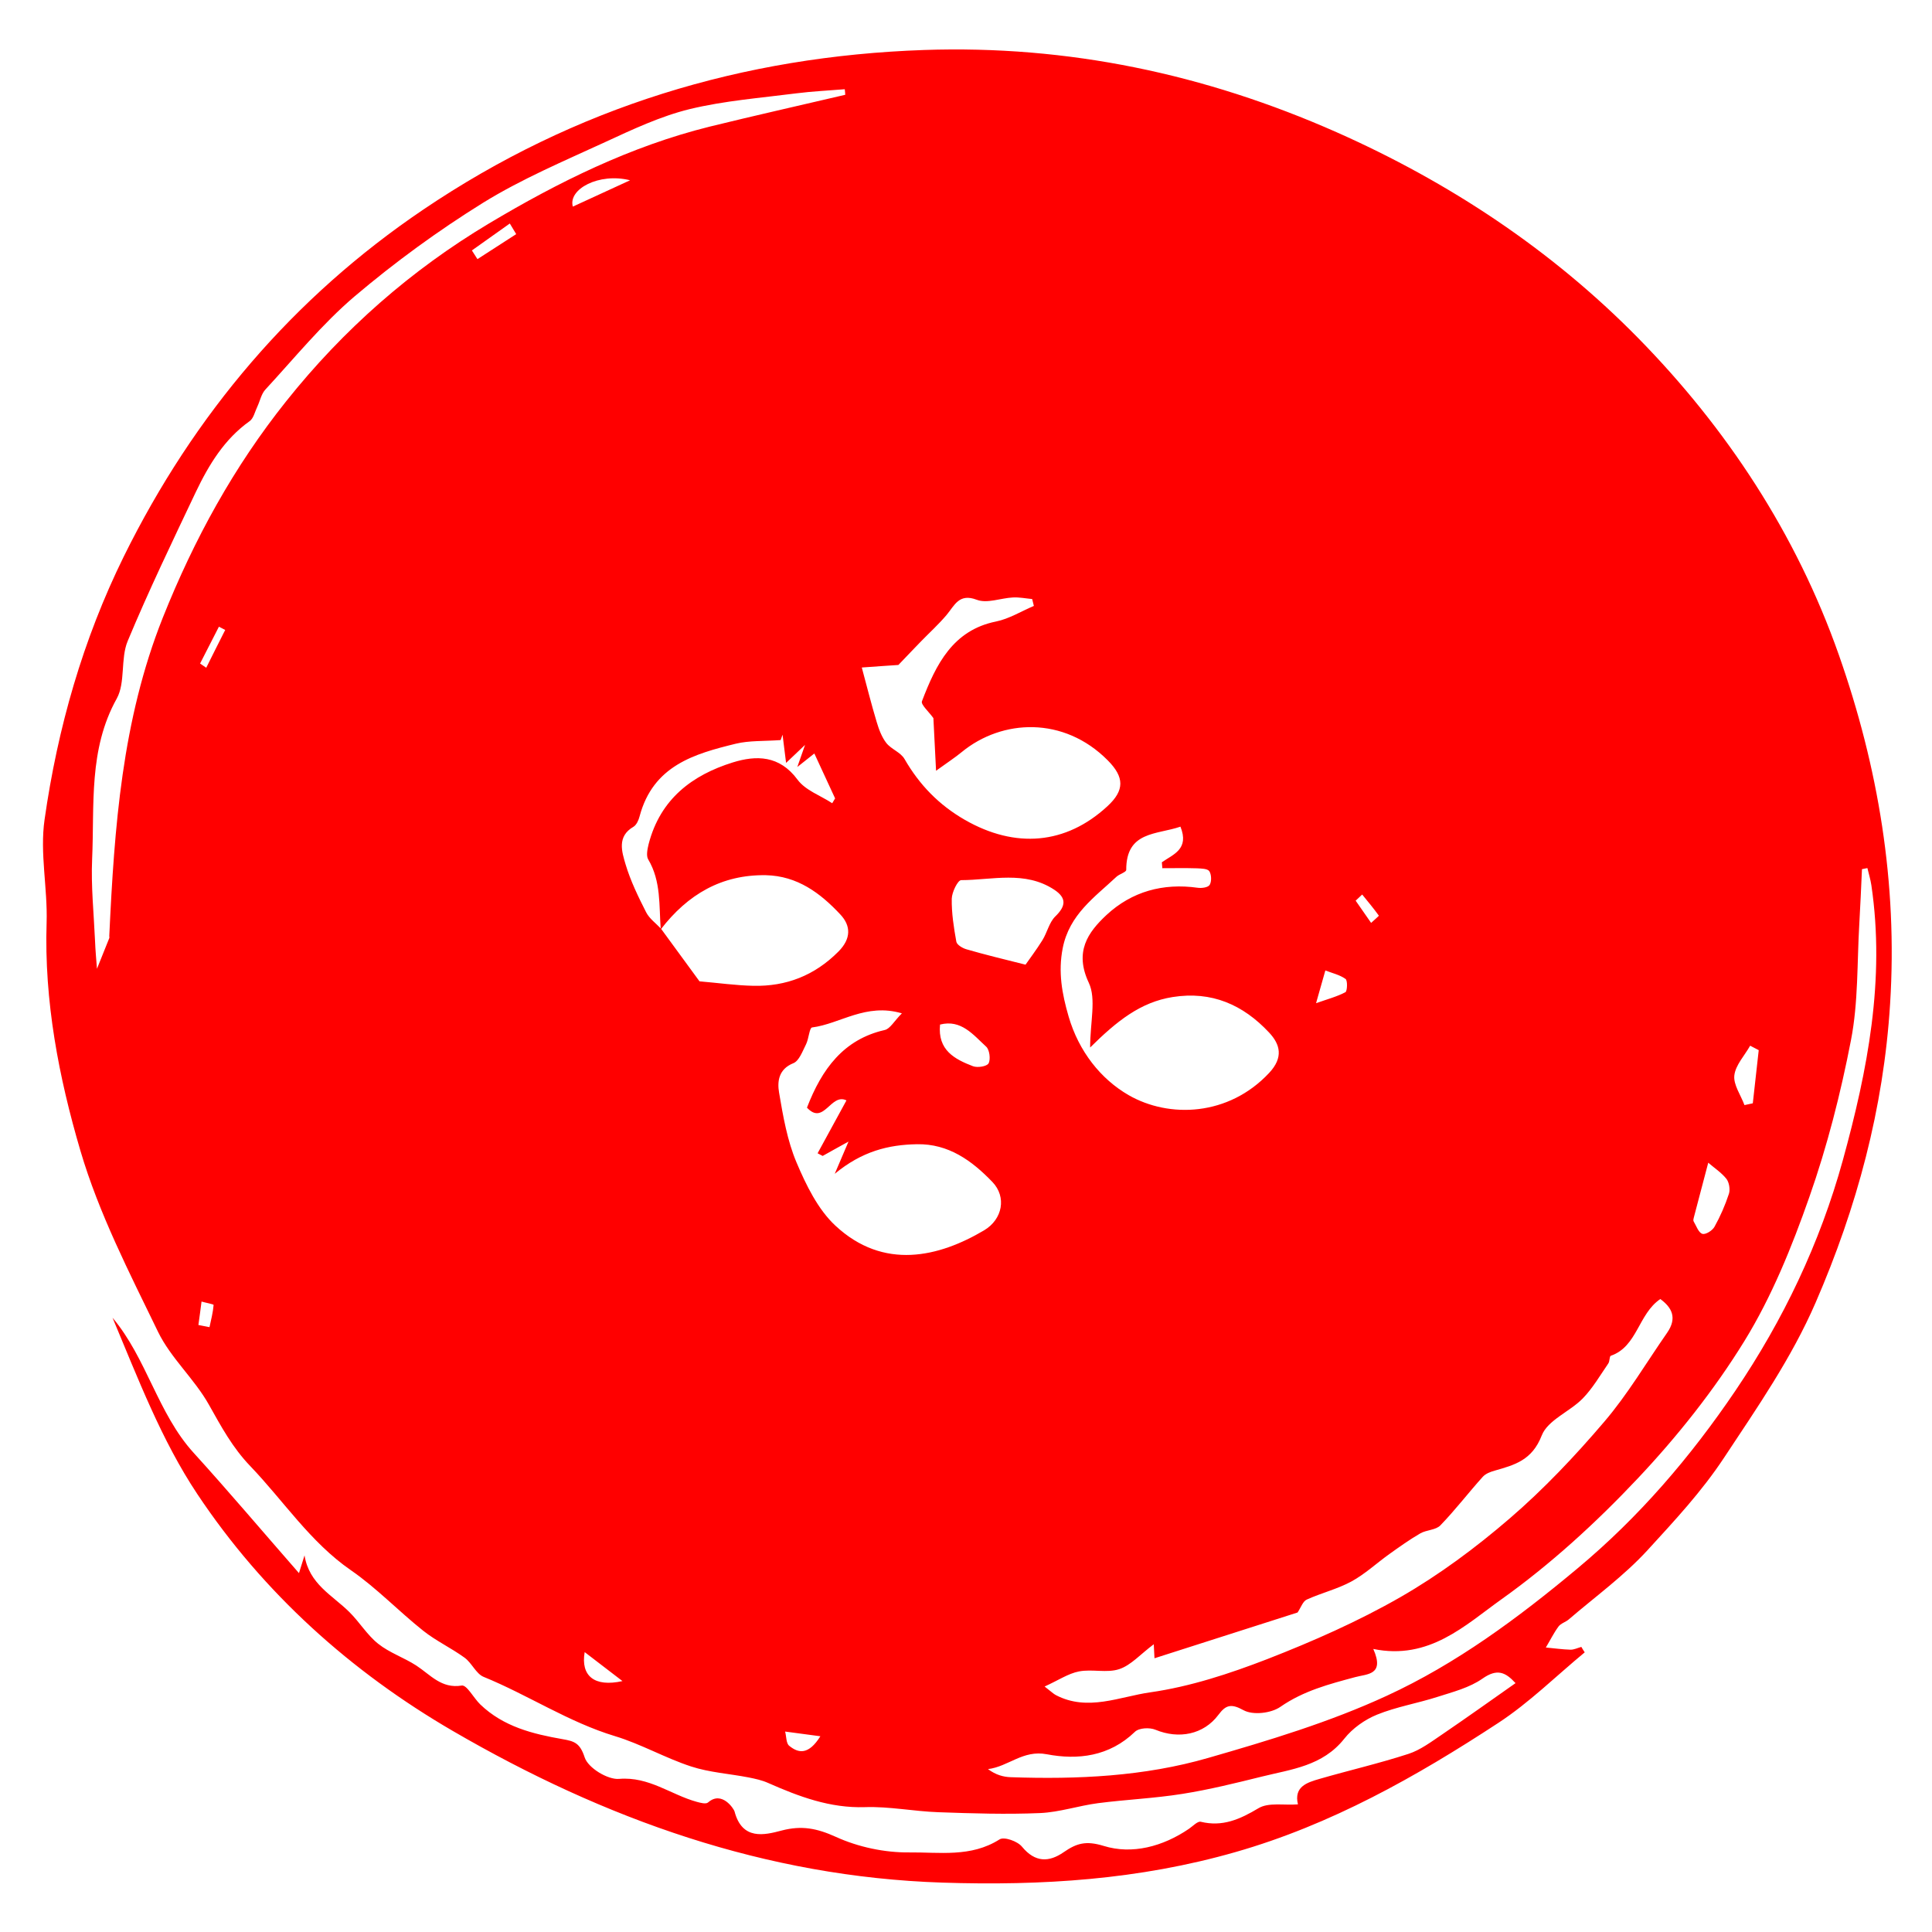
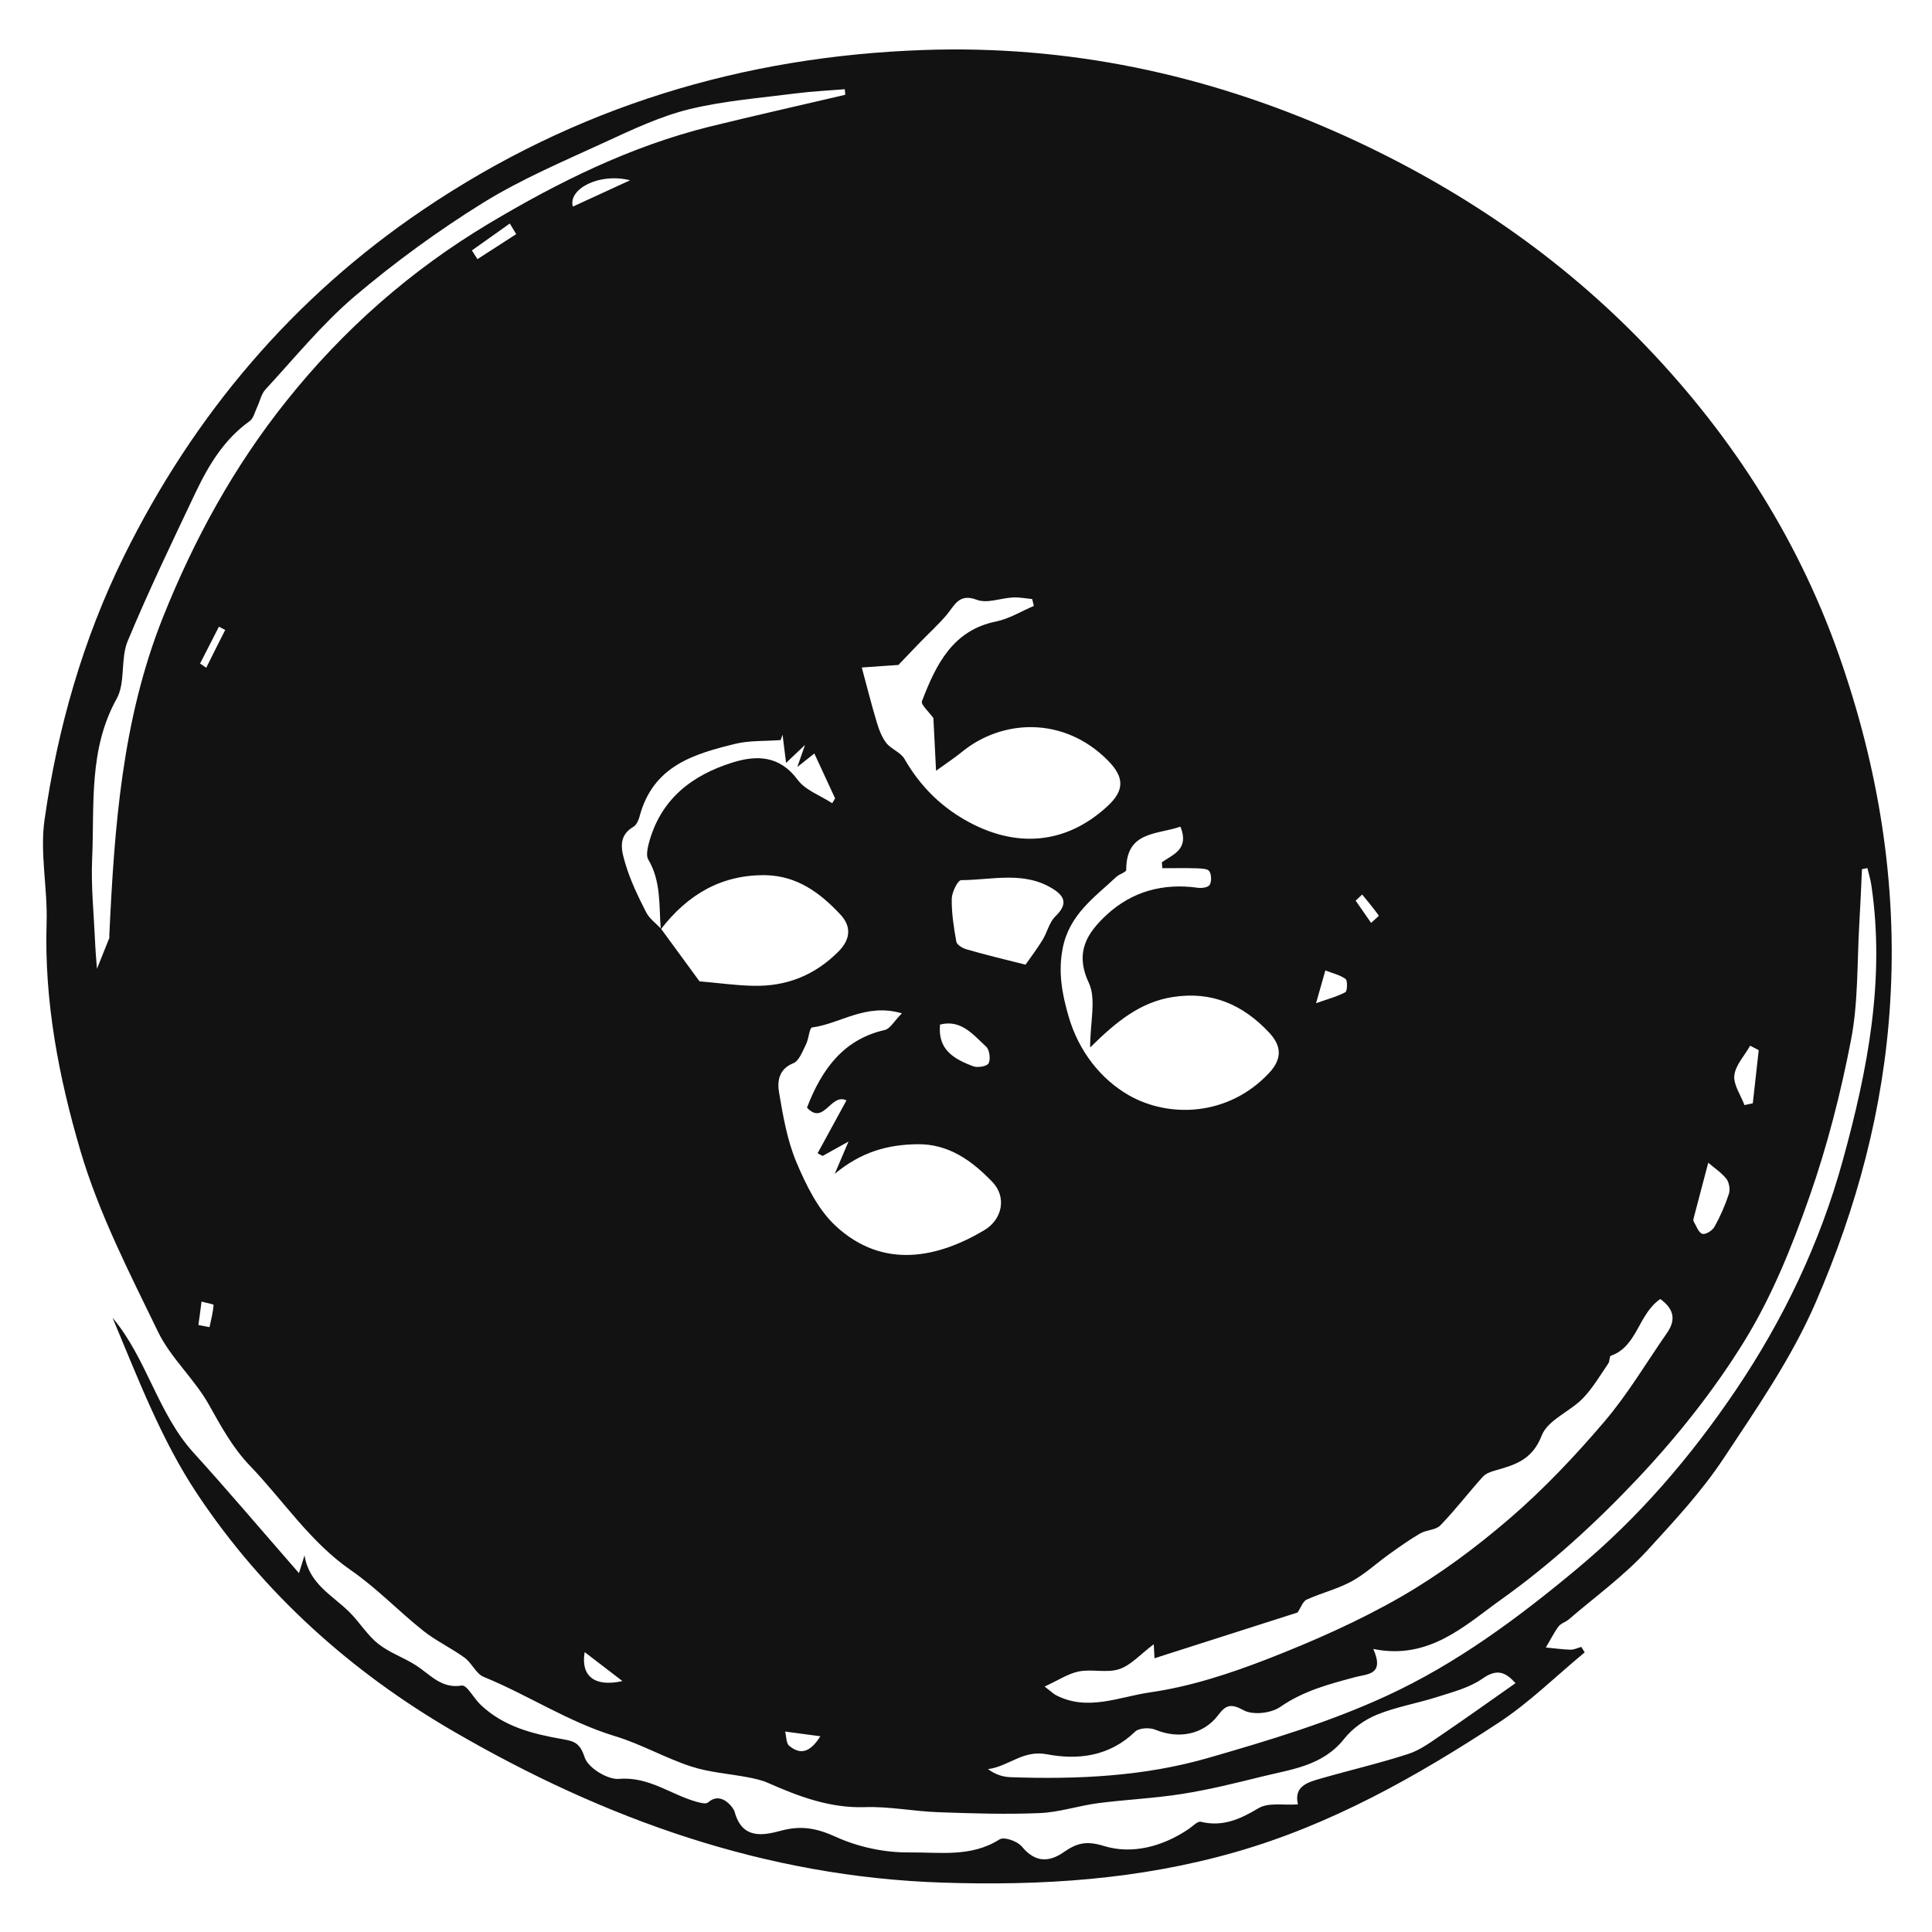
- <svg xmlns="http://www.w3.org/2000/svg" version="1.1" id="Ebene_1" x="0px" y="0px" viewBox="0 0 1600 1600" style="fill: #ff0000; enable-background:new 0 0 1600 1600;" xml:space="preserve">
+ <svg xmlns="http://www.w3.org/2000/svg" version="1.1" id="Ebene_1" x="0px" y="0px" viewBox="0 0 1600 1600" style="fill: #121212; enable-background:new 0 0 1600 1600;" xml:space="preserve">
  <g>
    <path d="M1312.4,1368.4c-23.7,19.6-46,41.7-71.5,58.4c-68.2,44.7-138.7,84.4-217.7,107c-79.9,22.9-160.4,28-242.8,25.3   c-146.3-4.8-279.7-52.5-405.4-125.6c-84.1-48.9-156.8-113.9-211.6-196.2c-29.6-44.4-49.2-95.9-70.2-146   c28.3,33.6,37.4,79.1,67.1,111.8c28.9,31.8,56.7,64.7,87.3,99.7c2.6-8.3,3.6-11.5,4.6-14.7c3.8,23.8,23.1,33,37.1,46.9   c8.4,8.3,14.8,19.1,23.9,26.3c9.4,7.5,21.3,11.4,31.5,18c11.7,7.6,20.8,19.4,37.7,16.6c4.2-0.7,9.9,10.4,15.3,15.6   c19.2,18.5,43.6,24.5,68.2,28.8c9.7,1.7,14.4,3.1,18.3,15.1c2.8,8.7,19.1,18.6,28.5,17.8c24.7-2.1,42.9,13.1,64.3,19   c3,0.8,7.6,2.1,9.4,0.5c11.5-10.1,21.4,5.5,21.9,7.4c6.3,24.2,24.9,19.6,38.9,15.9c16.7-4.4,29.3-1.9,45,5.2   c18.6,8.5,40.5,13.1,60.8,12.9c24.8-0.3,51.1,4.3,74.8-10.8c3.8-2.4,14.9,1.5,18.6,6.1c10.9,13.2,22.4,12.9,34.5,4.5   c10.7-7.4,18.4-9.7,33.1-5.2c23.5,7.3,49,0.6,70.7-14.2c3.2-2.2,7.1-6.4,9.7-5.8c18,4.4,32.4-2,47.8-11.2c8.3-5,20.8-2.3,32.7-3.2   c-3.5-14.7,7.5-18.1,17.9-21.1c24.5-7.1,49.3-12.8,73.6-20.7c9.9-3.2,19-10.1,27.9-16.1c20.1-13.7,39.9-27.8,60.8-42.5   c-8.4-9.2-15.3-12.2-27.3-3.8c-10.8,7.6-24.6,11.1-37.4,15.2c-16.5,5.3-34,8.2-50,14.7c-10.1,4.1-20.3,11.3-27.1,19.9   c-18,22.7-43.8,25.3-68.3,31.4c-21.8,5.4-43.6,10.8-65.7,14.3c-23.1,3.7-46.7,4.7-69.9,7.7c-16.1,2.1-32,7.5-48,8.2   c-28,1.2-56.2,0.3-84.2-0.7c-20.4-0.7-40.8-4.9-61-4.2c-28.8,0.9-54.4-8.7-80-20c-5.1-2.3-10.7-3.5-16.2-4.6   c-15.9-3.1-32.4-4.1-47.7-9.1c-21.4-7-41.5-18.6-63-25.1c-38.4-11.6-72-34.1-108.8-49.1c-6.3-2.6-9.8-11.6-15.8-15.9   c-11-8-23.5-13.8-34.1-22.2c-20.4-16.2-38.7-35.5-60-50.2c-33.6-23.2-55.7-57.4-83.3-86.2c-14.9-15.5-24.1-32.8-34.3-50.9   c-12-21.4-31.5-38.5-42.1-60.3c-23.7-48.9-49-98-64.3-150c-17.9-60.8-30.1-124-28-188.9c0.9-28.4-5.7-57.6-1.7-85.3   c10.8-75.9,31.8-149.3,65.6-217.9c58.3-118.1,140.6-214.7,248-287.3c125.9-85.1,264.8-127,414.7-132.2   c119-4.1,232.6,19.8,341.7,68.1c93.1,41.3,177.9,97.3,249.8,170.5c73,74.4,130.8,161.9,166.1,262.2   c32.7,92.9,48.8,189.2,42.5,289.1c-5.4,86.9-27.6,168.9-61.7,247.5c-19.9,45.9-48.3,86.8-75.8,128.4   c-18.7,28.3-41.1,52.2-63.3,76.5c-19.6,21.4-43.4,38.6-65.4,57.5c-2.6,2.2-6.5,3.2-8.4,5.8c-4,5.4-7,11.6-10.5,17.4   c6.8,0.6,13.5,1.6,20.3,1.8c3,0.1,6.1-1.5,9.1-2.3C1310.5,1365.5,1311.4,1366.9,1312.4,1368.4z M547.2,769.7   c-1.5-19.7,0.4-39.9-10.4-58c-1.8-3-0.6-8.7,0.4-12.8c9.7-37.4,36.3-57.1,69.7-67.5c19.4-6,38.6-6,53.6,14.3   c6.6,8.9,19,13.1,28.7,19.5c0.8-1.3,1.6-2.7,2.4-4c-5.6-12.1-11.2-24.3-17.2-37.2c-4.3,3.4-7.5,5.9-14.1,11.2   c3.1-8.9,4.7-13.6,6.4-18.3c-5.2,5-10.5,10-15.7,14.9c-1.1-8.5-2.1-17-3.2-25.6c0.8-1.3,1.6-2.6,2.4-3.9c-1.6,4.5-3.1,9.1-3.7,10.6   c-13.9,1-25.9,0.3-37.1,3c-34.4,8.4-68.5,18.1-79.7,60.1c-0.8,3.2-2.6,7.2-5.1,8.7c-13.8,8-9.6,20.7-6.5,31.2   c4.1,13.7,10.5,26.8,17,39.6c2.7,5.3,8.1,9.1,12.3,13.6c10.8,14.7,21.5,29.4,31.9,43.6c15.4,1.3,30,3.4,44.6,3.7   c27.1,0.6,50.6-8.4,70.5-28.4c10.6-10.7,10.3-21.3,1.6-30.6c-16.7-17.9-35.7-32-61.7-32.6C597.7,724.2,569.6,740.6,547.2,769.7z    M1137.3,1365.6c9.6,21.7-5,20.6-14.9,23.3c-21.6,5.8-42.8,11.3-62,24.6c-7.7,5.4-22.8,7.1-30.6,2.8c-10.3-5.7-14.7-4.3-20.8,3.9   c-12.2,16.3-32.8,20.3-52.1,12.3c-4.8-2-13.6-1.6-17,1.7c-21.2,20.5-47.4,23.5-73,18.6c-19.8-3.8-31.7,10.2-48.7,12.3   c6.5,4.8,12.7,6.5,18.9,6.7c55.2,1.9,110.4-0.6,163.6-16c50-14.4,100.5-29.6,147.7-51.4c57.4-26.4,108.7-64.3,158-105.5   c51.1-42.6,93.7-92.4,130.8-147.2c39.5-58.4,70-122,89-191c20.5-74.5,35.1-149.5,23.6-227.5c-0.7-4.8-2.2-9.6-3.3-14.3   c-1.5,0.3-3,0.6-4.5,0.9c-0.7,15.1-1.3,30.2-2.2,45.2c-1.9,32.2-0.8,65.1-6.9,96.4c-8.5,44-19.7,87.9-34.5,130   c-14.4,41.1-31.1,82.4-53.7,119.1c-25.2,40.9-55.7,79.2-88.4,113.9c-34.5,36.6-72.2,71.1-112.9,100.1   C1213.4,1345.9,1183.6,1375.1,1137.3,1365.6z M955.5,1361.7c-11.1,8.3-18.9,17.4-28.6,20.6c-10.2,3.4-22.4-0.2-33.3,1.9   c-8.9,1.7-17.2,7.4-28.5,12.5c5.8,4.5,7.4,6.1,9.3,7.1c26.3,13.8,52.8,1.3,78.3-2.3c32.9-4.7,65.5-15.4,96.8-27.5   c37.7-14.7,75.2-31.2,110.4-51.4c32-18.4,62.3-40.9,90.5-65.2c28.1-24.2,54-51.6,78.2-80c19.4-22.7,34.8-48.9,52-73.6   c8.7-12.5,3.8-21.1-5.6-28c-18.4,12.5-18.9,39.3-41,47c-1.2,0.4-0.8,4.6-2.1,6.4c-6.8,9.9-13,20.6-21.2,29   c-10.8,11-28.9,17.8-33.9,30.6c-8,20.6-22.5,24.4-38.9,29.1c-3.6,1-7.6,2.5-10,5.2c-11.9,13.2-22.7,27.4-35,40.1   c-3.8,4-11.5,3.7-16.7,6.7c-8.8,5.1-17.2,11.1-25.6,17.1c-10.5,7.5-20.2,16.6-31.4,22.7c-11.6,6.3-24.9,9.5-37,15   c-3.2,1.4-4.8,6.5-7.6,10.7c-38,12.2-78.2,25-118.5,37.9C955.8,1368.7,955.7,1365.6,955.5,1361.7z M700,78.5   c-0.1-1.5-0.2-3.1-0.4-4.6c-13.4,1.1-26.8,1.7-40.1,3.4c-29.6,3.8-59.6,6.1-88.5,13.1c-24,5.9-47.2,16.8-69.9,27.3   c-34.1,15.7-69.1,30.5-101,50.2c-37.2,23.1-73,49.2-106.5,77.6c-26.9,22.9-49.7,51-73.9,77.2c-3.3,3.6-4.4,9.4-6.6,14.1   c-2,4.1-3.1,9.7-6.4,12c-20.8,14.8-33.7,36-44.5,58.6c-19.4,40.9-39.1,81.8-56.5,123.6c-6,14.5-1.7,34.3-9,47.5   c-23.5,42.2-18.4,88-20.4,132.9c-1,22.5,1.4,45.1,2.4,67.7c0.3,7.7,1,15.5,1.6,23.2c3.4-8.5,6.8-16.9,10.2-25.4   c0.2-0.5,0-1.2,0-1.8c4.2-89.7,10.5-178.6,44.3-263.5c26-65.2,59-125.2,102.2-179.3c47.4-59.5,103.5-108.7,167.9-147.2   c57.6-34.4,117.5-64,182.7-80.2C625,95.7,662.5,87.3,700,78.5z M713.7,552.8c4.2,15.6,7.9,30.4,12.3,45c1.8,6.1,4.2,12.6,8,17.5   c4.1,5.2,11.9,7.7,15.1,13.3c12.4,21.5,28.6,38.1,50,50.4c41.7,23.9,83.5,20.5,117.9-11.2c14.5-13.3,14.2-24.2,0.4-38.1   c-36.4-36.7-87.5-34.3-120.9-6.9c-5.6,4.6-11.6,8.5-21.3,15.5c-0.9-18.3-1.6-32.3-2.2-43.6c-3.8-5.3-10.5-11.2-9.5-13.9   c11.6-30.5,25.6-58.9,61.4-66.1c10.8-2.2,20.9-8.5,31.3-12.9c-0.5-1.9-0.9-3.8-1.4-5.7c-5.3-0.5-10.7-1.6-16-1.3   c-10.1,0.5-21.3,5.2-29.9,1.9c-14.7-5.6-18.3,4.6-25,12.6c-6.6,7.8-14.1,14.6-21.2,21.9c-5.6,5.7-11,11.5-18.7,19.5   C737.8,551.1,727.2,551.8,713.7,552.8z M977.6,684.6c-19.7,6.8-45,3.6-44.9,35.8c0,1.9-5.6,3.4-8.1,5.7c-18.1,17-39,31.2-44.5,59.1   c-3.9,19.8-0.6,37.8,4.9,56.7c8.4,28.8,26.6,51.7,49.6,65c33.7,19.4,82.9,17.5,116.4-18.3c12.1-12.9,9.2-23.7,0-33.5   c-21.6-23.1-47.6-34.5-79.8-29.4c-26.6,4.2-46.2,19.8-68.4,41.8c0-21.1,5.2-40.2-1.1-53.6c-12.1-25.7-0.8-41.7,14.6-56.1   c21.1-19.6,47-26.6,75.5-22.6c3.3,0.5,8.7-0.2,10-2.4c1.7-2.8,1.5-8.6-0.3-11.3c-1.5-2.2-6.7-2.2-10.2-2.4   c-9.6-0.3-19.2-0.1-28.7-0.1c-0.1-1.6-0.3-3.3-0.4-4.9C971.6,707.5,985.1,703.3,977.6,684.6z M681.3,957.3   c-1.4-0.7-2.8-1.5-4.2-2.2c8-14.6,16-29.3,23.9-43.8c-13-6.4-18.7,21.1-32.7,6c12.3-31.9,30.2-56.5,64.4-64.3   c4.5-1,7.8-7.4,14.2-13.8c-29.9-8.8-51,8.7-74.4,11.7c-2.2,0.3-2.7,9.5-5,14c-2.9,5.7-5.7,13.7-10.5,15.6   c-12.2,4.9-13.4,15.1-11.8,24.4c3.3,19.5,6.8,39.7,14.4,57.7c8,18.9,17.8,39,32.2,52.4c40,37.3,85.9,26,123.2,3.9   c15.4-9.2,18.7-27.7,6.9-40c-17-17.7-36.4-31.8-62.5-31.3c-23.6,0.4-45.5,5.8-68.1,24.5c4.6-10.8,7.1-16.7,11.4-26.7   C692.8,950.8,687.1,954.1,681.3,957.3z M849.3,798.9c3-4.4,8.9-12.1,14-20.3c3.9-6.3,5.6-14.7,10.6-19.6c9.1-8.8,9.4-15.5-1-22.3   c-24.2-15.8-51.1-7.9-76.9-7.8c-2.8,0-7.7,10-7.8,15.4c-0.2,11.9,1.7,23.9,3.8,35.6c0.5,2.6,5.2,5.4,8.5,6.3   C815.3,790.5,830.1,794.1,849.3,798.9z M1414.7,962.9c-3.7,14.2-7.8,29.7-11.9,45.2c-0.3,1.1-0.7,2.6-0.2,3.4   c2.2,3.7,4,9.3,7.2,10.3c2.6,0.9,8.4-2.7,10.1-5.9c4.8-8.6,8.8-17.8,11.9-27.2c1.2-3.6,0.2-9.6-2.1-12.5   C1425.4,970.9,1419.4,967,1414.7,962.9z M778.5,848.5c-2.1,21.3,12.2,28.7,27.3,34.5c3.7,1.4,11.5,0.2,12.9-2.4   c1.8-3.3,0.8-11.3-2-13.8C806,857,796,844,778.5,848.5z M1456.5,869.7c-2.4-1.2-4.8-2.5-7.1-3.7c-4.6,8.2-12.1,16-13.1,24.6   c-0.9,7.7,5.4,16.4,8.4,24.6c2.3-0.5,4.6-1,6.9-1.5C1453.3,899,1454.9,884.4,1456.5,869.7z M521.8,149.3   c-25.8-6.5-51.5,7.4-47.4,21.8C488.9,164.4,503.4,157.7,521.8,149.3z M484.2,1368.2c-3.4,19.7,8,29.2,31.3,24   C503.4,1382.9,494.5,1376.1,484.2,1368.2z M1089.9,830.8c9.6-3.4,17.3-5.4,24.3-9.1c1.6-0.9,1.9-9.8,0.1-11c-4.8-3.4-11-4.8-16.7-7   C1094.9,813.3,1093.1,819.7,1089.9,830.8z M679.4,1437.9c-11.7-1.6-20.5-2.7-29.2-3.9c1.1,4.1,0.8,9.8,3.4,11.8   C661.3,1452.1,669.6,1453.5,679.4,1437.9z M427.5,193.9c-1.8-2.9-3.5-5.9-5.3-8.8c-10.5,7.4-20.9,14.9-31.4,22.3   c1.5,2.4,3.1,4.8,4.6,7.2C406.1,207.7,416.8,200.8,427.5,193.9z M164.3,1097.3c3.1,0.6,6.1,1.2,9.2,1.8c1.3-6.1,2.9-12.2,3.4-18.4   c0.1-0.6-6.5-1.8-10-2.8C166.1,1084.4,165.2,1090.9,164.3,1097.3z M1128.1,740.8c-1.8,1.7-3.6,3.4-5.4,5.1   c4.3,6.1,8.5,12.3,12.8,18.4c2.2-2.1,6.6-5.8,6.4-6C1137.6,752.3,1132.8,746.6,1128.1,740.8z M165.7,549.5c1.7,1.2,3.4,2.3,5.1,3.5   c5.2-10.4,10.4-20.9,15.7-31.3c-1.7-0.9-3.4-1.8-5.2-2.7C176.1,529.1,170.9,539.3,165.7,549.5z" />
  </g>
</svg>
